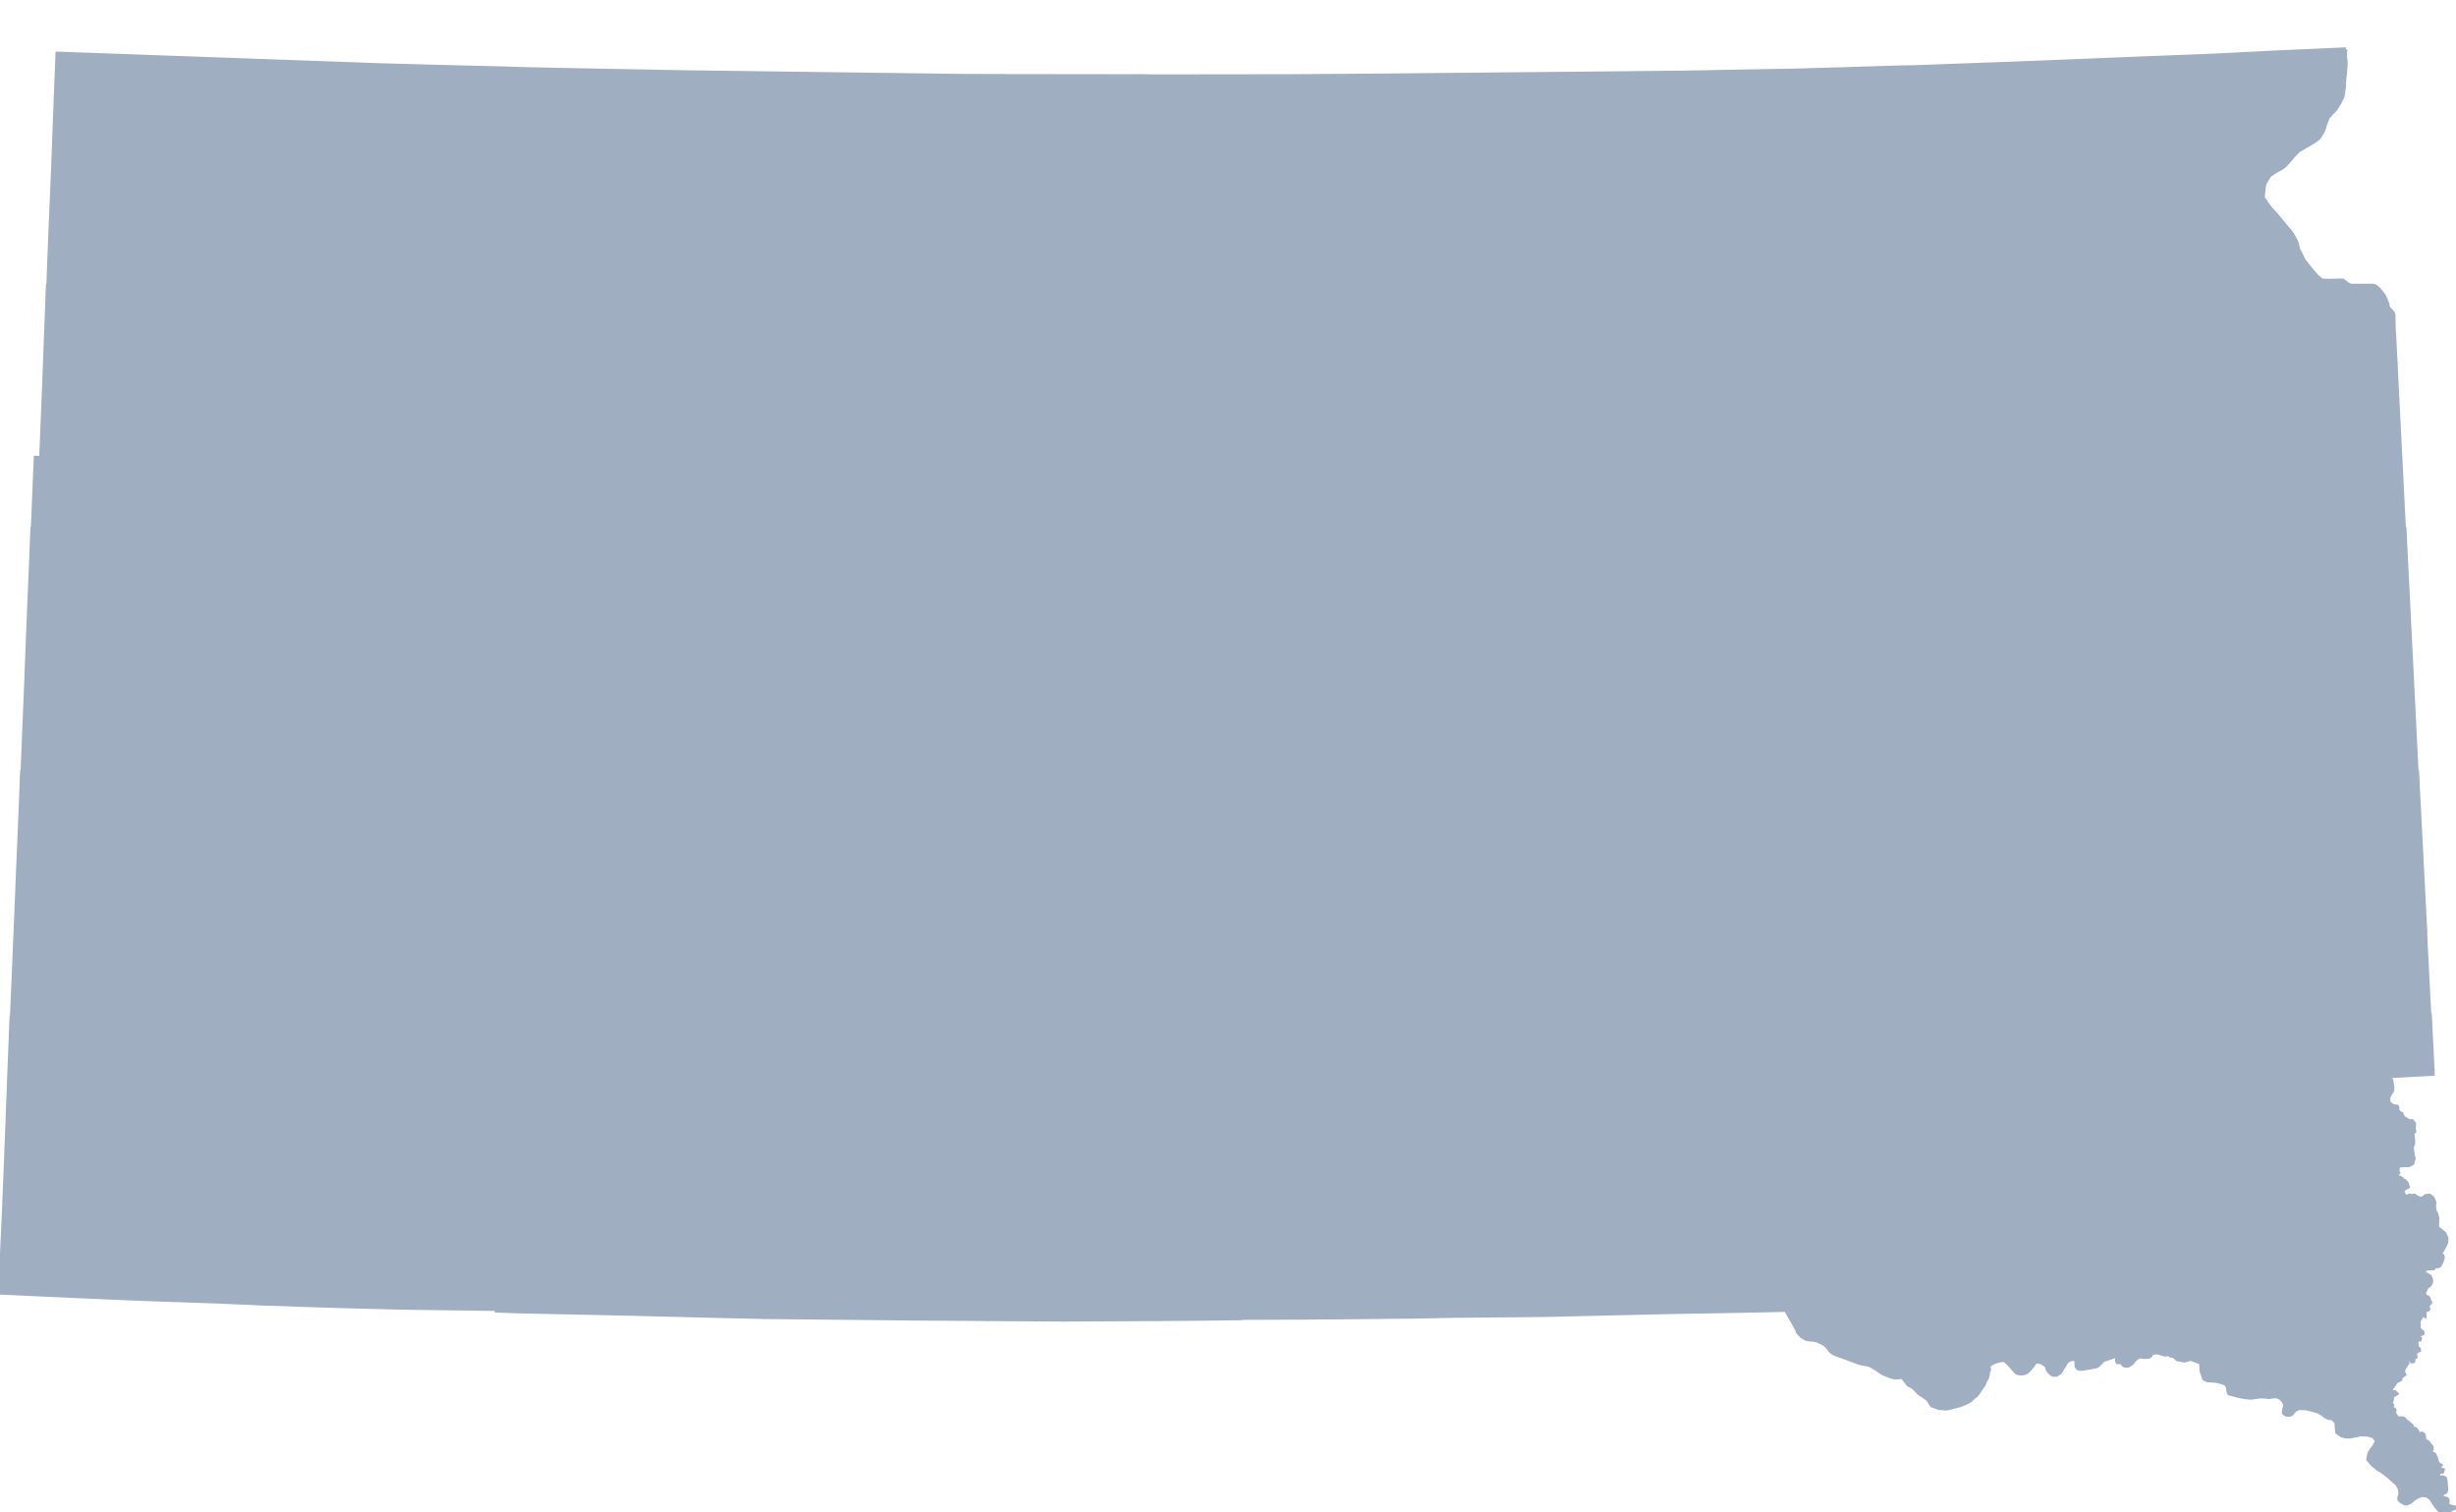
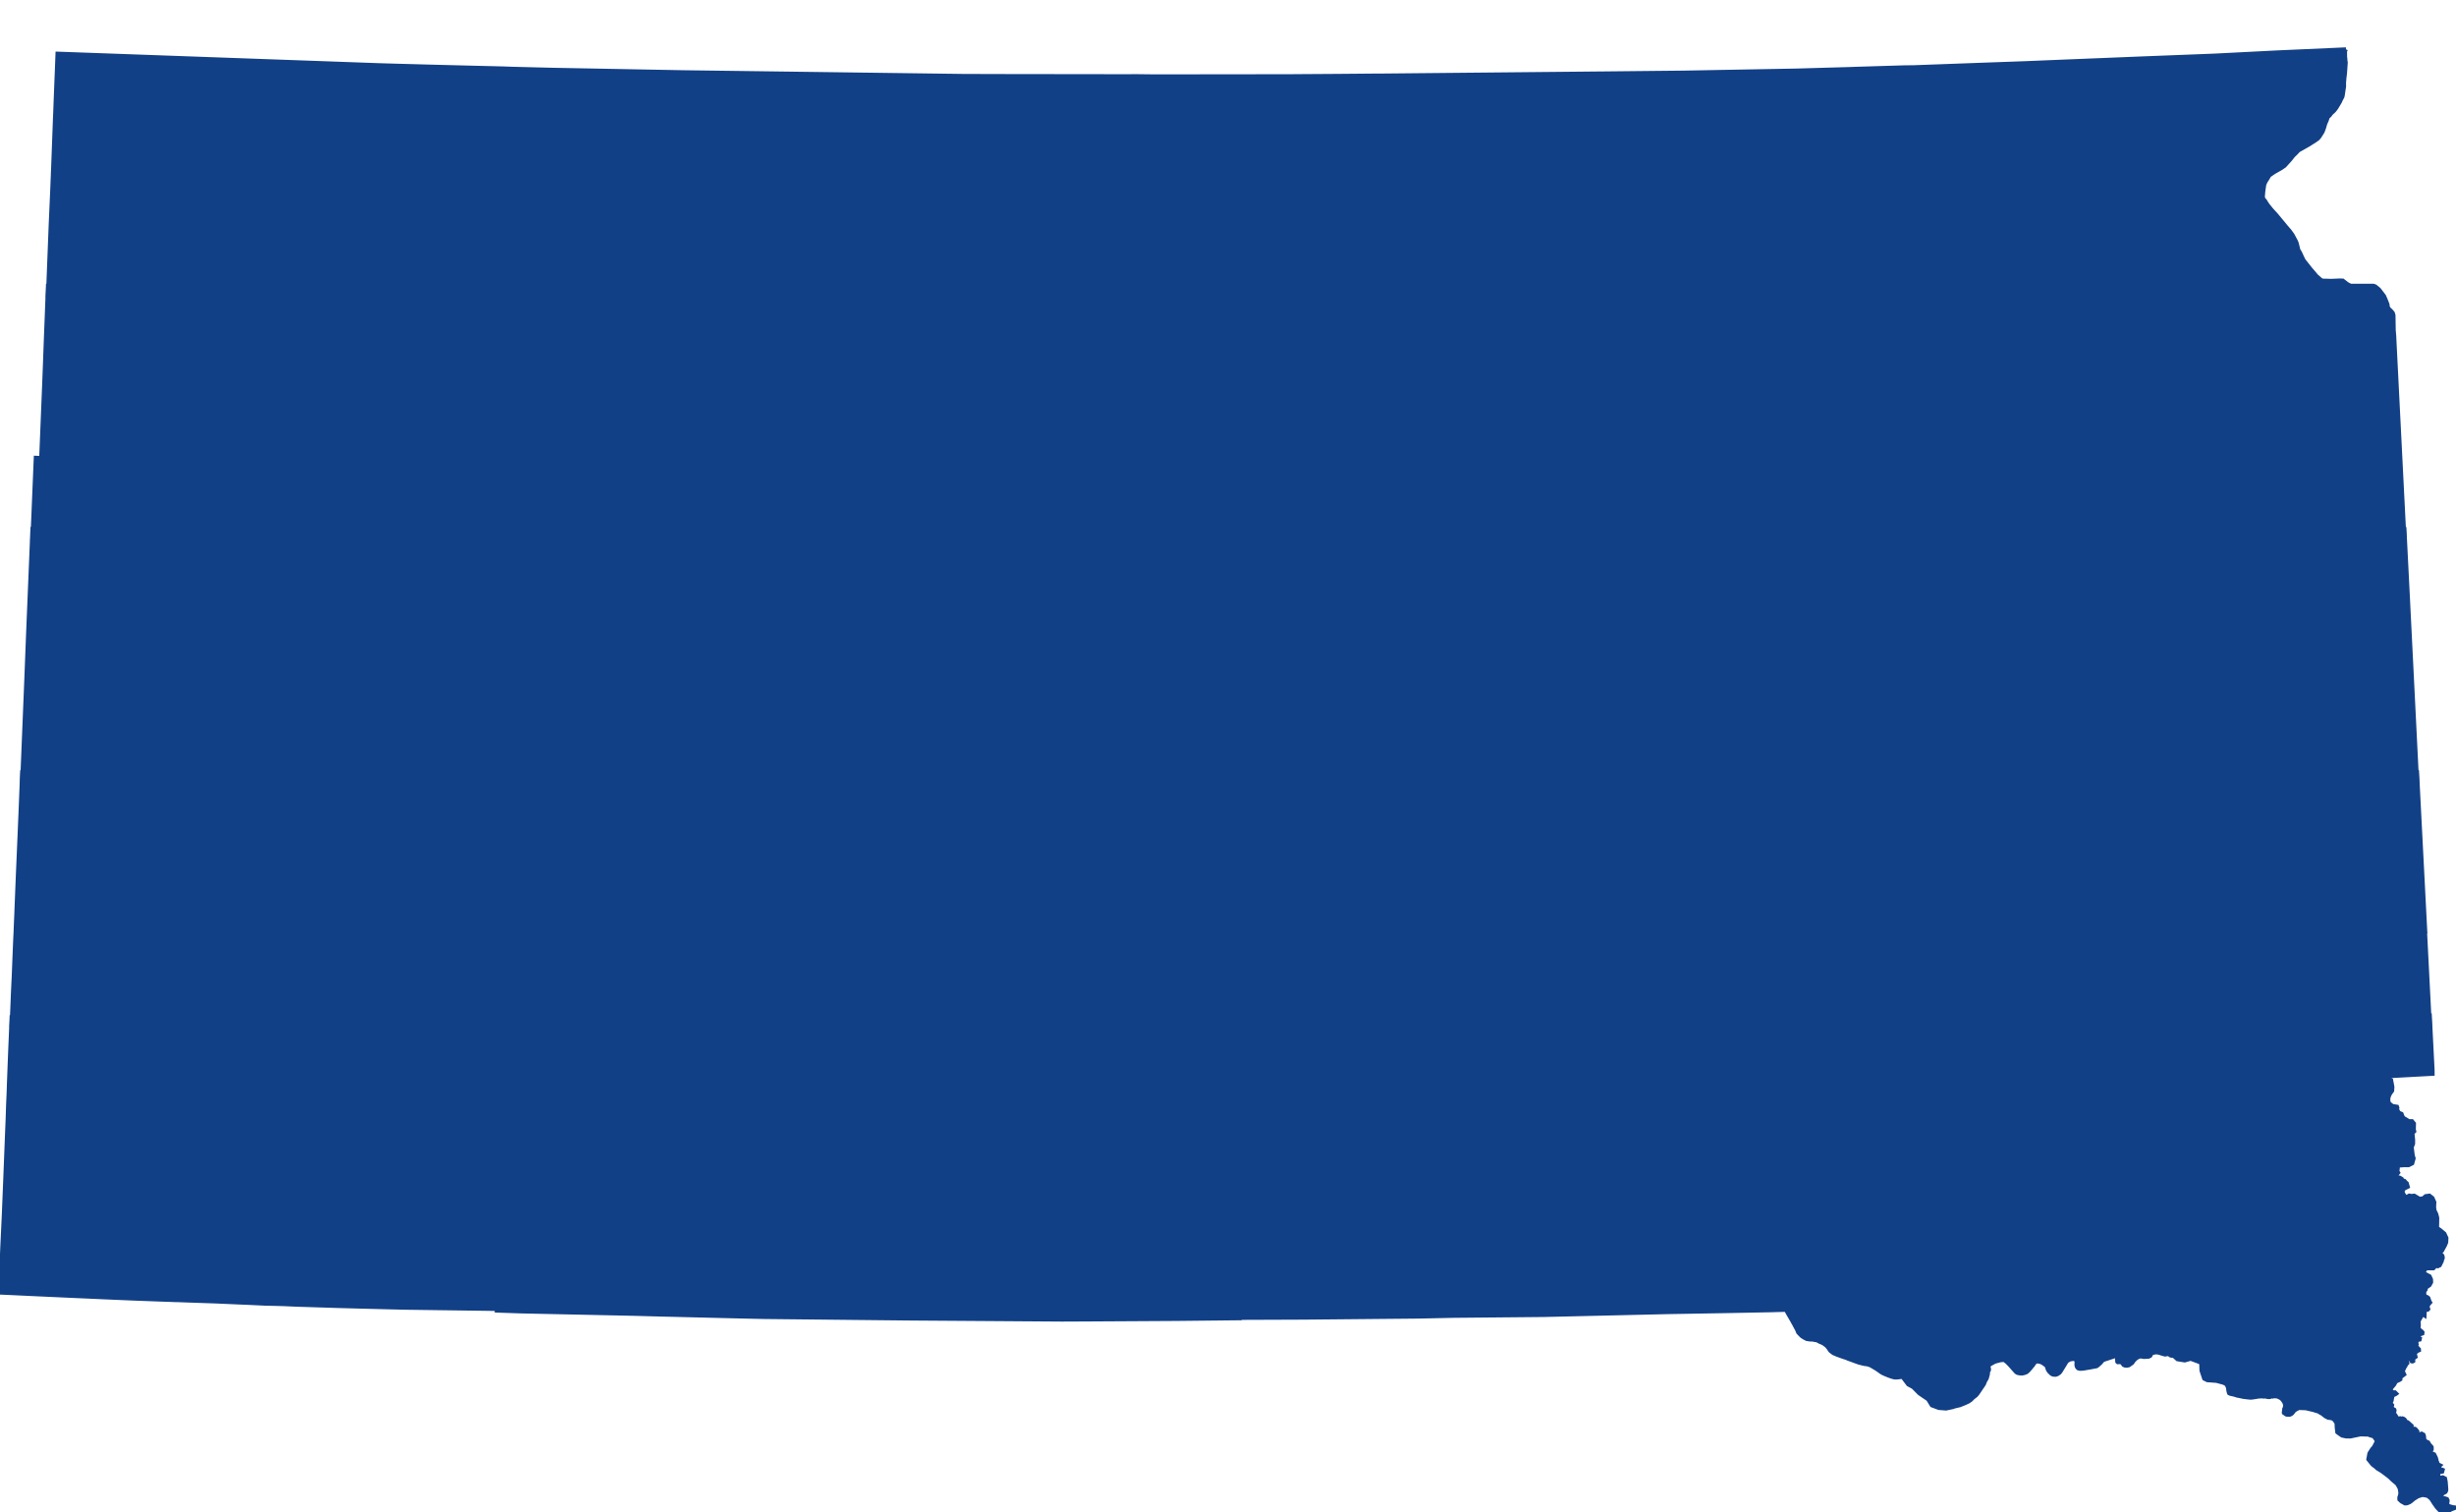
<svg xmlns="http://www.w3.org/2000/svg" width="6226.312" height="3831.719" viewBox="0 0 6226.312 3831.719" id="svg2" version="1.1">
  <defs id="defs18" />
-   <path style="fill:#9FAEC0" stroke="#9FAEC0" stroke-width="10" transform="translate(0, 125)" d="M 5947.187,0 5772,7.812 l -148.688,7.594 -14.906,0.688 -2.312,0.094 L 5428,23.094 l -97.906,4 -15.188,0.594 -81.719,3.313 -94.781,3.906 -116.219,4.188 -172.5,6.312 -18.781,0.094 -6.094,0.187 -119.719,3.625 -16.188,0.594 -125.812,3.594 -5.094,0.187 -289.188,5.313 -0.5,0 -213.125,2.187 -2.594,0 -555.094,5.313 -13.688,0 -80.219,0.687 -29.406,0.219 -93.281,0.594 -5.094,0.094 -350.125,0.406 -41.594,-0.5 -40.594,0.094 -308.594,-0.406 -29.906,-0.094 -63.906,-0.188 -709.906,-9.406 -0.5,0 -327.781,-6.188 -17.219,-0.406 -80.187,-2 -3.5,-0.094 -12.188,-0.406 -13.719,-0.5 -19.281,-0.5 L 1210.094,46.813 1095.5,43.907 999.594,41.313 958.5,40.094 145.687,10.907 l -1.594,41.594 -1.188,29.406 -1.719,43.781 -1.281,34.125 -0.719,16.281 -0.875,24 -3.719,100 -0.594,13.094 -0.188,6.813 -0.406,8.594 -0.594,15.812 -0.906,21.281 -2.5,56.406 -0.812,18.312 -7.156,183.781 5895.469,0 -4.812,-1.781 -4.094,-1.594 -5.5,-2.125 -5.594,-1.781 -5.719,-1.719 -8.094,-2.5 -3,-1.594 -6.406,-3.5 -5.875,-3.188 -6.406,-3.5 -6.312,-3.5 -4.094,-2.219 -5.313,-4.094 -6.5,-5 -2.5,0 -5.094,-0.188 -18.188,0.781 -3.094,0.219 -6.219,-0.219 -6.594,-0.187 -9.5,-0.188 -2.094,-0.812 -2,-1 -11.594,-10.094 -3.625,-4.406 -3,-3.688 -7.188,-8.125 -17.5,-22.187 -0.5,-0.594 -2.812,-5.406 -3.688,-7.906 -3.094,-6.781 -4.094,-6.5 -3.906,-16.125 -1.094,-3 -1,-2.594 -7.812,-14.688 -1.094,-2 -7.594,-10.5 -2,-2.219 -7.5,-8.687 -6,-7.406 -6.812,-8.094 -3.406,-4.188 -8.281,-9.906 -8.312,-9.094 -3.812,-4.219 -6,-7.5 -1.688,-1.906 -4.688,-6.687 -3.312,-5.594 -4.094,-4.594 -1.5,-4.5 -0.094,-3.125 0.5,-5 0.375,-5.687 2.5,-17.906 0.125,-0.688 2.875,-6.594 1.125,-2.125 4.375,-6.781 4.5,-7.719 3.125,-2.094 4.781,-3.281 2.312,-1.625 2.5,-1.594 7.688,-4.406 6.906,-3.875 1.594,-0.906 9.5,-6.406 8.812,-9.688 4.781,-5.312 0.625,-0.688 4.375,-5.5 3.312,-4.125 1,-1.187 3,-2.813 2.812,-2.687 4.688,-5 2.312,-2.406 4.188,-2.281 5.406,-3 7.688,-4.406 5.906,-3.312 5,-3 7.594,-4.906 2.906,-1.687 9.812,-6.813 4,-4.594 5.281,-8.188 2.406,-3.906 1.5,-3 1.187,-3.406 0.813,-1.906 1.812,-5.594 0.781,-3 1.219,-4.094 2.688,-6.313 1.312,-2.875 0.875,-2.812 1.5,-4.906 5.125,-4.594 2.094,-2.906 1.688,-2.281 5.219,-4.719 2,-1.906 2.688,-3.375 2.812,-3.812 0.375,-0.5 4.813,-7.906 3.094,-5.281 1.094,-1.812 2.125,-4.906 3,-5.688 0.5,-0.812 0.375,-0.906 0.719,-2.281 0.5,-2.5 0.906,-6.219 1.094,-7.375 1.281,-8.5 -0.094,-4.906 0,-4.906 0.719,-7.813 0.094,-2.281 1.594,-13 1.312,-18.906 0.5,-7.313 0.094,-0.781 -0.719,-4.812 -0.187,-2.281 -0.094,-2.219 -0.719,-5.594 0,-5.594 -0.094,-6.094 0.219,-3.125 1.875,-4.187 z" id="rect4" />
-   <path style="fill:#9FAEC0" stroke="#9FAEC0" stroke-width="10" transform="translate(0, 100)" d="m 121.437,624.187 -5.531,142 -2,55.125 -1.312,34.594 -0.281,6.406 -0.312,9.281 -0.594,14.219 -4.312,106.688 -2.781,68.406 -13.719,-0.594 -0.781,18.781 -7.719,186.625 6013.594,0 -0.781,-15.125 -9.719,-192.281 -14.781,-293.406 -0.594,-12.906 -1.219,-14.688 -0.094,-1.625 0,-0.187 -0.188,-12 -0.219,-15.406 -0.094,-4.094 -0.094,-4.906 -1.719,-5.781 -3.781,-4.406 -0.406,-0.5 -2.313,-2.312 -4.281,-3.906 -2.594,-6.5 0.188,-2.875 -0.813,-2.719 -2.5,-6.188 -0.687,-1.812 -1.406,-3.5 -1.781,-4 -1.906,-4.281 -3.812,-5 -2.906,-3.812 -6.094,-7.813 -2.781,-2.375 -3,-2.406 -3.406,-2.812 -5,-1.906 -5895.469,0 z" id="rect6" />
-   <path style="fill:#9FAEC0" stroke="#9FAEC0" stroke-width="10" transform="translate(0, 75)" d="M 82.094,1265.719 71,1534.5 l -1.406,36.094 -2.781,72.312 -10.75,264.312 6071.656,0 L 6109.5,1540.5 l -4.688,-93.813 0,-1.5 -0.125,-1.594 -9,-177.875 -6013.594,0 z" id="rect8" />
-   <path style="fill:#9FAEC0" stroke="#9FAEC0" stroke-width="10" transform="translate(0, 50)" d="m 56.062,1907.219 -2.469,60.688 -1.281,32.906 -0.406,8.594 0,2.781 -0.312,5.312 -1.188,28.406 L 50,2056 l -0.313,7.094 -3.781,88.594 -0.719,16.219 -0.187,5.281 -3,74.719 -0.594,15.781 -1.312,30.812 -0.594,16.188 -1.094,22 -0.094,2.312 -2.219,55.188 -1.5,38.125 -0.594,11 -1,21.375 -0.594,14 -0.5,13.219 -1.906,46.5 -0.531,14.312 6130.531,0 -12.094,-237.406 0.594,0 -0.094,-1.5 -19.812,-385 -0.875,-17.594 -6071.656,0 z" id="rect10" />
-   <path style="fill:#9FAEC0" stroke="#9FAEC0" stroke-width="10" transform="translate(0, 25)" d="M 29.469,2548.719 29,2561.906 l -3.406,80.406 -0.281,7.5 -2.719,70.781 -0.781,23.312 -0.219,6.094 -0.5,10.594 -0.688,15.719 -1.094,34.875 -1.5,36.406 -4,102.219 -3.812,94.5 -0.688,16.188 -3.625,76.812 -2.156,52.906 6165.5,0 5.875,-6.125 5.188,1 5,-2.406 5.219,-10.5 -0.625,-1.281 3,-6.094 0,-3.5 -1,-3.406 -2.187,-2.406 -3.188,-1.812 0.188,-3.5 0.5,-2 3.812,-2.375 3.781,-6.812 3.812,-7 3.188,-7.688 0.5,-11.125 -5.094,-11 -10.5,-8.781 -8.094,-5.312 0.5,-25.594 -2.312,-9.312 -4.594,-9.594 -1.094,-8 0.594,-13.094 -4.906,-10.688 -7.594,-6 -0.688,0.094 -9,1.188 -6.125,5.406 -9.281,1.406 -13.406,-8 -7,0.781 -5.594,-1 -5.594,3.125 -1.5,1.188 -3.125,-1.188 -2.094,-3 -2,-3.312 -1.781,-2.906 -0.812,-4.906 1.5,-3.5 0.5,-1.875 5.406,-2.906 5.781,-2.906 -2.594,-9.094 -2.281,-1.812 -1.906,-2.188 -1.094,-1.312 -0.406,-0.5 -5.812,-1.906 -1.281,-3.375 -5.312,-3.125 -6.813,-1.5 -2,-4.875 5.219,-6 -2,-3.5 1,-9.125 -3.719,-0.5 -3,-2 5.125,-4.094 8.594,0.906 9.406,-0.688 10.688,0.094 9.5,-4.719 3.5,-12.594 -2.188,-7.406 -2.625,-20.875 3.5,-9.125 0,-10.188 -1.687,-16.594 4.594,-4.406 -1.094,-4.812 0.406,-15.094 -5.094,-6.094 -7.125,0.188 -4.094,-2.094 -4.688,-3 -5.219,-2.906 -2.781,-3.875 -2.594,-6.812 -7.312,-3 -2.094,-4.5 -2.094,-4 1,-3.594 -1,-3 -11.719,-1.906 -5.688,-4.5 -4.094,-4 -0.625,-9.688 1.719,-7 3.094,-6.312 5.094,-7 0.594,-9.594 -3.187,-17.219 -7.094,-2.875 -2.719,-2.312 -0.187,-3 -0.594,-1.5 115.688,-6.312 -0.094,-10.594 -7,-137.875 -6130.531,0 z" id="rect12" />
-   <path style="fill:#9FAEC0" stroke="#9FAEC0" stroke-width="10" d="M 3.531,3190.219 0,3276.812 l 0.594,0 28.5,1.281 70.5,3.312 91.906,4.188 18.906,0.812 15.406,0.688 31.094,1.406 6.688,0.312 7.594,0.281 15.313,0.719 52.687,2.188 10,0.406 5.813,0.188 2.5,0.094 51.594,1.906 15.406,0.5 21.187,0.812 6.906,0.094 26.594,1 3,0.094 65.219,2.219 47.188,2.094 15.812,0.688 15.281,0.594 46.406,2.219 0.594,0 30.719,0.688 16.281,0.5 34.125,1.5 17.5,0.5 44.375,1.406 43.5,1.406 1.406,0 71.094,1.906 95.5,2.375 2,0 230,3.125 0,4.094 61.813,2.094 41.406,0.906 243.594,5.188 67,1.812 29,0.688 173.094,4.219 61.5,1.375 366.812,3.812 388.781,2.688 64.313,-0.281 226.906,-1.312 159.406,-1.688 0,-1 162,-0.594 282.781,-2.625 4.312,0 93.906,-2 228.375,-2.094 313.719,-7.281 145.281,-2.5 119.219,-2.312 12.281,-0.406 19.406,-0.5 3.594,-0.094 2,3.688 3.719,6.812 1,1.688 4.094,7 4.688,8 2.312,4.312 2.594,4.5 3.719,7 1.781,3.406 1.406,2.188 3.5,8.5 2.188,2.406 3.5,3.594 0.5,0.594 2.719,2.625 0.906,0.781 2.594,1.594 4,2.5 1,0.5 4.094,2.125 1,0.188 5.594,0.906 1.094,0.094 2.5,0.312 3.719,-0.125 5,0.906 4.094,0.719 4.188,0.781 3.5,2.094 3.125,1.625 3.688,1.5 2.906,1.188 5.094,3.188 3.688,2.812 3.125,3 3.188,4 0.312,0.5 4.188,6.188 7.688,6 9.812,4.219 8.094,2.906 8.312,3 11.781,3.5 0,0.781 24.812,9 1.594,0.594 13.594,3.406 2.312,0.312 5.594,0.781 1.812,0.312 2.688,1 4.219,1.5 2.188,1.188 7.406,4.406 6.781,4.094 1.812,1.312 9.188,6.5 2.406,1.406 3.406,1.688 5.312,2.312 0.781,0.281 5.812,2.406 6.594,2.406 4.688,1.406 0.906,0.188 3.594,0.906 0.625,0 4,0.094 2.094,-0.188 5,-0.5 2.594,-0.406 3,-0.594 2.188,0.188 -1.688,-2.906 16.594,21.906 12.594,6.812 15.625,15.781 22.188,15.125 9.406,15.281 18,6.719 18.188,1.375 17.5,-3.688 1.812,-1 15.594,-3.688 11.812,-4.719 9.781,-4.5 6.219,-4.188 5.188,-5.312 8,-6.281 4.094,-4.906 16.094,-23.812 2.812,-7.094 4.312,-7.406 2.875,-10.688 0.5,-6.812 2.219,-3.5 0,-3.906 -1.094,-3.094 0.375,-4.406 3.625,-3.094 11.688,-6.5 14.094,-3.781 7.812,-0.719 2.188,0.219 6.594,5 6.812,6.781 16.5,18.594 3.406,2.125 4.906,1.188 6.594,0.5 5.906,-1.188 5.781,-2.219 4.812,-4.188 4.594,-5.312 7.094,-8.594 5.406,-7.812 3.594,-1.094 4.812,0 6.406,1.594 4.281,2.125 7.5,5.375 3,3.125 1,4 1.719,4.875 3.281,4.625 5.594,5.375 3.5,1.812 3.219,0.5 4.281,0 3.719,-1.188 5.188,-3.312 3.219,-3.688 5.5,-9 2.188,-3.5 7.5,-12.406 3.594,-2.906 5,-2.688 7.906,-1.312 5.406,0.594 1.688,1.094 1,2.906 0.719,4.094 -0.406,5.812 0.688,4.094 1.812,3.312 2.094,1.906 3.188,1 4.219,0.188 5.688,-0.5 16.812,-2.812 16.688,-3.188 2.906,-2 6.688,-5.906 5.312,-6.188 2.594,-1.906 23,-7.594 5.5,-1.594 2.719,-0.312 1.875,0.5 1.406,2.688 0,6.5 0.406,4.312 1.312,1.312 6,-0.312 2.875,0.5 2.719,2.5 3.094,4.188 3.188,1.5 5.219,0.5 5,-1.094 8.688,-6.094 3.219,-4.906 5.5,-5.781 5.375,-3.5 4.719,-2 5.094,0.094 5.406,1.094 11.406,-0.594 0.375,-0.094 4.406,-2 2.094,-3.5 0.906,-2.812 1.5,-0.906 10,-1.906 7.406,0.906 8.906,2.906 6.688,1.812 8.406,-1.219 1.094,0.406 4.719,3.312 3.5,0.688 3.594,-0.094 0.5,0.188 9.781,8.719 18.312,3 15.188,-4.219 24.625,9.219 2,3.375 0.594,17 6.906,20.625 8,4.094 23.281,1.688 11.094,3 0.5,0.094 6,1.719 0.719,0.281 4.188,1.906 0.719,0.594 2.688,2.219 1.5,3.406 1.406,2.375 1.281,9.406 0.906,3.5 0.719,2.5 2.5,1.5 3.281,0.812 3.094,0.688 4.406,1 4.219,1.312 4.594,1.406 2.5,0.281 2.688,0.594 6.594,1.406 1.906,0.5 10.719,1.312 7.875,0.781 1.812,-0.094 3.312,-0.281 5.094,-0.812 4.688,-0.688 5,-0.906 8.219,-0.5 3.375,0.281 1.219,0.219 4.594,-0.219 5.094,1 2.594,0.5 4.125,-0.094 2.5,-1 1.594,-0.594 3,0.5 3.906,-1.094 3.281,0.406 4.094,0.375 1.812,0.312 7.688,3.906 3.5,3.188 0.719,0.719 2.906,4.375 2.188,3.312 0.812,3.312 0.875,2.188 -0.375,3.406 -0.312,2.094 -1.188,3.688 -0.5,0.625 -0.719,5.781 -0.406,3.5 0.125,1 5,3.594 1.875,1 7.719,0.312 4,-1.594 2.781,-2.312 5,-6.406 1.719,-1.188 2.5,-1.906 3.188,-1.5 4.094,-2.094 0.625,-0.094 3,0.094 11.688,0.406 2.188,0 3,0.688 7.625,1.812 5.188,1.188 2.094,0.406 3.406,1 6.312,2 5.594,1.688 4.594,3.219 2.812,1.188 9.594,7.406 6.688,3.5 1,0.188 4.594,0.625 4.125,0.688 4.094,2 3.594,4.188 3.594,5.312 0.094,1 0.406,4.812 0,0.781 0.219,4.5 0.188,2.219 0.094,1.281 0.719,5.219 0.5,3.875 3.375,2.5 0.719,0.625 4,2.688 4,2.812 5.094,1 4.906,1.094 1.688,0 4.594,0.094 4.406,0.094 0.719,-0.094 14.781,-3.094 2.219,-0.406 1.375,-0.312 5,-1.094 1.406,-0.188 3.312,-0.094 3.094,0 1.812,0.188 1.188,0 3.094,0.094 3.594,0 3.125,0.094 3,0.812 3.594,1.5 3.594,0.906 4.812,1.594 1,0.906 1.094,1.781 6.094,9 -0.5,0.812 -5.906,11.5 -1.594,2.906 -1.906,2.188 -2.594,3 -0.5,0.812 -2.406,3.688 -2.594,4 -1.5,2.719 -0.188,1.281 -1.719,9.594 -0.688,3.719 3.5,4.281 6.406,8 1,1.125 8.688,6.594 3,3 1.187,0.688 6.719,4.094 4.406,2.812 2.281,1.688 4.406,3.219 2.812,2.188 4.094,3.094 6,4.719 4.094,4.094 3,2.812 1.187,1 1.813,1.594 3.094,2.594 3.406,2.812 1.906,1.594 1.906,3.406 0.5,0.688 1.781,3.188 1.906,3.312 0.312,1 0.875,4.094 0.625,4.312 0.375,2.594 -0.094,2.094 -0.781,4.406 -1,3.312 -0.625,1.781 -0.187,1.219 0.094,1.375 0.094,3.125 2,1.875 3.125,2.906 0.781,0.5 4.719,2.594 3.781,2.125 3.219,-0.219 1.688,-0.188 2.406,-0.906 4,-1.688 2.906,-1.906 1.688,-1.219 5.687,-4.875 0.5,-0.406 4.5,-2.812 4.625,-2.906 1,-0.688 2.5,-0.812 3.094,-1 2.406,-0.781 3.188,-0.812 1,-0.188 7.687,1 2,0.594 4.219,1.188 3.5,3 4.094,3.5 4.5,6.719 1.094,1.906 2,3.094 3.812,5.281 3.094,4.5 1.906,2.219 2.188,2.281 3.812,4 3.094,1.5 2.344,1.031 11.125,0 0.625,-0.219 4.719,-1.688 2.875,-1.219 0.719,-0.406 3.906,-2.188 5.875,-2.188 5.625,-2.219 -7.5,-0.906 -8.125,-2.188 -3.594,-1.5 -2.094,-1.812 -1,-5.781 1,-2.5 0.094,-3.812 -1.688,-3.188 -6.094,-2 -4.125,0 -2.594,-1.5 -1.094,-8.594 10.312,-5.625 1.781,-3.688 0.094,-4.594 -1.375,-17.594 -1.719,-8.5 -5.906,-3 -7.5,1.688 -3.594,-5.094 -0.094,-5 1,-3.5 2.406,-2.219 3.094,0.812 3.5,-0.812 0.812,-3.094 0.375,-1.406 -2.5,-1 -3.187,-0.188 -2.313,-2.906 -1.375,-4.906 2.688,-2.594 -5.688,-2.781 -2.125,-6.406 -1.187,-2.406 -0.188,-2.5 -1.406,-5 -4.312,-8.812 -3.281,-1.688 -3,0.688 -1.5,0.812 -0.406,0.906 -3.312,3.281 -1.5,0.625 -3.406,-1.219 -2.094,-2.5 0,-3 0.719,-1.5 1.375,-1.594 1.406,-0.5 1.094,-0.188 4.625,-2.812 3,-3.594 0,-5.594 -1,-1.812 -1.719,-1.812 -2,-1.875 -2.594,-4 -1.688,-2.812 -1.312,-0.188 -3,-1.906 -2.688,-1.812 -2.812,-3.406 -0.813,-9 -1.281,-3.5 -4.812,-2.594 -4.5,1.906 -3.281,1.812 -2.5,0 -0.406,-9.406 -4.812,-5.719 -2.094,-1 -6.094,0.5 -2,0.125 -0.594,-3.625 1,-2 0.094,-2.375 -9.906,-8.812 -2.594,0.188 -5.594,-7.594 -2.812,-1.906 -2.688,-0.781 -2.719,1.281 -3,-1.5 -2.594,1 -2.5,1.625 -2.094,-3.125 -4.594,-7 -2,0.719 -2.219,-1.812 -0.5,-3.906 2,-4.594 0.5,-2.5 -0.5,-2 -5.094,-3 -1.594,-4.5 1.094,-4.094 -3.406,-4.188 -0.281,-2.812 2.5,-4.594 0.188,-2 1.812,-9.594 3.781,-3 3.312,-1.125 2.594,-1.875 -3.313,-3.312 -1.094,0.094 -4.281,-0.5 -4.719,-3.5 -0.5,-3.5 0.5,-2.406 2.594,-3.188 5.5,-6.594 4.125,-7.594 9.188,-4.125 2.406,-1.688 0.094,-4.906 9.687,-7.5 -3.687,-7.688 1.5,-4 2.812,-6.094 2.781,-4.125 0.719,-2.781 3.781,-3.906 -1.094,-7.5 1.312,-3.094 -0.625,-0.5 0.813,-2.594 3.187,0.781 3.5,0.812 3.813,7.688 2.094,0.312 2,-1.094 -0.188,-7.906 1.5,-1.094 0.5,-0.5 1.5,0.594 2.5,-1.719 -1.594,-7 0.094,-4 4.094,-2.094 2,-2 4.094,-1.594 -0.094,-2.5 -4.594,-5 -2.094,-3 0,-2 1,-2.594 -1,-3 0.594,-4 3.406,-4.594 4.375,-0.5 0.719,-3.125 -3.719,-2.281 -0.781,-3.5 3.188,-3.812 7.5,-2.594 0.406,-3 -2.094,-2.5 -1.906,-0.812 -1.688,-1.875 -3.625,0.188 -1,-2 1,-11.094 -0.094,-1.5 -0.5,-9.094 5.219,-9 4.375,-8.5 5.5,3.594 0.219,-3.5 -0.094,-6 1.781,-4.312 5.812,-0.781 1.688,-1.906 -1.781,-5.219 1.375,-5.375 5.219,-6 -1.5,-2.312 -3,-9 -3.219,-2.5 -3.281,-1 -3.906,-4.188 -0.094,-8.406 3.594,-5.594 -0.594,-3.625 10.5,-7.375 4,-7.406 -0.312,-7 -3.688,-8.094 -13.812,-7.406 -0.281,-4.906 4.094,-6.406 -1.812,-2.906 -3.094,0.219 -3.094,-0.219 -2.594,-0.781 1.781,-3.719 0.812,-2.594 6.906,-3.594 7.375,-3.188 5.5,-1.406 7.844,-8.188 -6165.5,0 z" id="rect14" />
+   <path style="fill:#124086" stroke="#124086" stroke-width="10" transform="translate(0, 125)" d="M 5947.187,0 5772,7.812 l -148.688,7.594 -14.906,0.688 -2.312,0.094 L 5428,23.094 l -97.906,4 -15.188,0.594 -81.719,3.313 -94.781,3.906 -116.219,4.188 -172.5,6.312 -18.781,0.094 -6.094,0.187 -119.719,3.625 -16.188,0.594 -125.812,3.594 -5.094,0.187 -289.188,5.313 -0.5,0 -213.125,2.187 -2.594,0 -555.094,5.313 -13.688,0 -80.219,0.687 -29.406,0.219 -93.281,0.594 -5.094,0.094 -350.125,0.406 -41.594,-0.5 -40.594,0.094 -308.594,-0.406 -29.906,-0.094 -63.906,-0.188 -709.906,-9.406 -0.5,0 -327.781,-6.188 -17.219,-0.406 -80.187,-2 -3.5,-0.094 -12.188,-0.406 -13.719,-0.5 -19.281,-0.5 L 1210.094,46.813 1095.5,43.907 999.594,41.313 958.5,40.094 145.687,10.907 l -1.594,41.594 -1.188,29.406 -1.719,43.781 -1.281,34.125 -0.719,16.281 -0.875,24 -3.719,100 -0.594,13.094 -0.188,6.813 -0.406,8.594 -0.594,15.812 -0.906,21.281 -2.5,56.406 -0.812,18.312 -7.156,183.781 5895.469,0 -4.812,-1.781 -4.094,-1.594 -5.5,-2.125 -5.594,-1.781 -5.719,-1.719 -8.094,-2.5 -3,-1.594 -6.406,-3.5 -5.875,-3.188 -6.406,-3.5 -6.312,-3.5 -4.094,-2.219 -5.313,-4.094 -6.5,-5 -2.5,0 -5.094,-0.188 -18.188,0.781 -3.094,0.219 -6.219,-0.219 -6.594,-0.187 -9.5,-0.188 -2.094,-0.812 -2,-1 -11.594,-10.094 -3.625,-4.406 -3,-3.688 -7.188,-8.125 -17.5,-22.187 -0.5,-0.594 -2.812,-5.406 -3.688,-7.906 -3.094,-6.781 -4.094,-6.5 -3.906,-16.125 -1.094,-3 -1,-2.594 -7.812,-14.688 -1.094,-2 -7.594,-10.5 -2,-2.219 -7.5,-8.687 -6,-7.406 -6.812,-8.094 -3.406,-4.188 -8.281,-9.906 -8.312,-9.094 -3.812,-4.219 -6,-7.5 -1.688,-1.906 -4.688,-6.687 -3.312,-5.594 -4.094,-4.594 -1.5,-4.5 -0.094,-3.125 0.5,-5 0.375,-5.687 2.5,-17.906 0.125,-0.688 2.875,-6.594 1.125,-2.125 4.375,-6.781 4.5,-7.719 3.125,-2.094 4.781,-3.281 2.312,-1.625 2.5,-1.594 7.688,-4.406 6.906,-3.875 1.594,-0.906 9.5,-6.406 8.812,-9.688 4.781,-5.312 0.625,-0.688 4.375,-5.5 3.312,-4.125 1,-1.187 3,-2.813 2.812,-2.687 4.688,-5 2.312,-2.406 4.188,-2.281 5.406,-3 7.688,-4.406 5.906,-3.312 5,-3 7.594,-4.906 2.906,-1.687 9.812,-6.813 4,-4.594 5.281,-8.188 2.406,-3.906 1.5,-3 1.187,-3.406 0.813,-1.906 1.812,-5.594 0.781,-3 1.219,-4.094 2.688,-6.313 1.312,-2.875 0.875,-2.812 1.5,-4.906 5.125,-4.594 2.094,-2.906 1.688,-2.281 5.219,-4.719 2,-1.906 2.688,-3.375 2.812,-3.812 0.375,-0.5 4.813,-7.906 3.094,-5.281 1.094,-1.812 2.125,-4.906 3,-5.688 0.5,-0.812 0.375,-0.906 0.719,-2.281 0.5,-2.5 0.906,-6.219 1.094,-7.375 1.281,-8.5 -0.094,-4.906 0,-4.906 0.719,-7.813 0.094,-2.281 1.594,-13 1.312,-18.906 0.5,-7.313 0.094,-0.781 -0.719,-4.812 -0.187,-2.281 -0.094,-2.219 -0.719,-5.594 0,-5.594 -0.094,-6.094 0.219,-3.125 1.875,-4.187 z" id="rect4" />
+   <path style="fill:#124086" stroke="#124086" stroke-width="10" transform="translate(0, 100)" d="m 121.437,624.187 -5.531,142 -2,55.125 -1.312,34.594 -0.281,6.406 -0.312,9.281 -0.594,14.219 -4.312,106.688 -2.781,68.406 -13.719,-0.594 -0.781,18.781 -7.719,186.625 6013.594,0 -0.781,-15.125 -9.719,-192.281 -14.781,-293.406 -0.594,-12.906 -1.219,-14.688 -0.094,-1.625 0,-0.187 -0.188,-12 -0.219,-15.406 -0.094,-4.094 -0.094,-4.906 -1.719,-5.781 -3.781,-4.406 -0.406,-0.5 -2.313,-2.312 -4.281,-3.906 -2.594,-6.5 0.188,-2.875 -0.813,-2.719 -2.5,-6.188 -0.687,-1.812 -1.406,-3.5 -1.781,-4 -1.906,-4.281 -3.812,-5 -2.906,-3.812 -6.094,-7.813 -2.781,-2.375 -3,-2.406 -3.406,-2.812 -5,-1.906 -5895.469,0 z" id="rect6" />
+   <path style="fill:#124086" stroke="#124086" stroke-width="10" transform="translate(0, 75)" d="M 82.094,1265.719 71,1534.5 l -1.406,36.094 -2.781,72.312 -10.75,264.312 6071.656,0 L 6109.5,1540.5 l -4.688,-93.813 0,-1.5 -0.125,-1.594 -9,-177.875 -6013.594,0 z" id="rect8" />
+   <path style="fill:#124086" stroke="#124086" stroke-width="10" transform="translate(0, 50)" d="m 56.062,1907.219 -2.469,60.688 -1.281,32.906 -0.406,8.594 0,2.781 -0.312,5.312 -1.188,28.406 L 50,2056 l -0.313,7.094 -3.781,88.594 -0.719,16.219 -0.187,5.281 -3,74.719 -0.594,15.781 -1.312,30.812 -0.594,16.188 -1.094,22 -0.094,2.312 -2.219,55.188 -1.5,38.125 -0.594,11 -1,21.375 -0.594,14 -0.5,13.219 -1.906,46.5 -0.531,14.312 6130.531,0 -12.094,-237.406 0.594,0 -0.094,-1.5 -19.812,-385 -0.875,-17.594 -6071.656,0 z" id="rect10" />
+   <path style="fill:#124086" stroke="#124086" stroke-width="10" transform="translate(0, 25)" d="M 29.469,2548.719 29,2561.906 l -3.406,80.406 -0.281,7.5 -2.719,70.781 -0.781,23.312 -0.219,6.094 -0.5,10.594 -0.688,15.719 -1.094,34.875 -1.5,36.406 -4,102.219 -3.812,94.5 -0.688,16.188 -3.625,76.812 -2.156,52.906 6165.5,0 5.875,-6.125 5.188,1 5,-2.406 5.219,-10.5 -0.625,-1.281 3,-6.094 0,-3.5 -1,-3.406 -2.187,-2.406 -3.188,-1.812 0.188,-3.5 0.5,-2 3.812,-2.375 3.781,-6.812 3.812,-7 3.188,-7.688 0.5,-11.125 -5.094,-11 -10.5,-8.781 -8.094,-5.312 0.5,-25.594 -2.312,-9.312 -4.594,-9.594 -1.094,-8 0.594,-13.094 -4.906,-10.688 -7.594,-6 -0.688,0.094 -9,1.188 -6.125,5.406 -9.281,1.406 -13.406,-8 -7,0.781 -5.594,-1 -5.594,3.125 -1.5,1.188 -3.125,-1.188 -2.094,-3 -2,-3.312 -1.781,-2.906 -0.812,-4.906 1.5,-3.5 0.5,-1.875 5.406,-2.906 5.781,-2.906 -2.594,-9.094 -2.281,-1.812 -1.906,-2.188 -1.094,-1.312 -0.406,-0.5 -5.812,-1.906 -1.281,-3.375 -5.312,-3.125 -6.813,-1.5 -2,-4.875 5.219,-6 -2,-3.5 1,-9.125 -3.719,-0.5 -3,-2 5.125,-4.094 8.594,0.906 9.406,-0.688 10.688,0.094 9.5,-4.719 3.5,-12.594 -2.188,-7.406 -2.625,-20.875 3.5,-9.125 0,-10.188 -1.687,-16.594 4.594,-4.406 -1.094,-4.812 0.406,-15.094 -5.094,-6.094 -7.125,0.188 -4.094,-2.094 -4.688,-3 -5.219,-2.906 -2.781,-3.875 -2.594,-6.812 -7.312,-3 -2.094,-4.5 -2.094,-4 1,-3.594 -1,-3 -11.719,-1.906 -5.688,-4.5 -4.094,-4 -0.625,-9.688 1.719,-7 3.094,-6.312 5.094,-7 0.594,-9.594 -3.187,-17.219 -7.094,-2.875 -2.719,-2.312 -0.187,-3 -0.594,-1.5 115.688,-6.312 -0.094,-10.594 -7,-137.875 -6130.531,0 z" id="rect12" />
+   <path style="fill:#124086" stroke="#124086" stroke-width="10" d="M 3.531,3190.219 0,3276.812 l 0.594,0 28.5,1.281 70.5,3.312 91.906,4.188 18.906,0.812 15.406,0.688 31.094,1.406 6.688,0.312 7.594,0.281 15.313,0.719 52.687,2.188 10,0.406 5.813,0.188 2.5,0.094 51.594,1.906 15.406,0.5 21.187,0.812 6.906,0.094 26.594,1 3,0.094 65.219,2.219 47.188,2.094 15.812,0.688 15.281,0.594 46.406,2.219 0.594,0 30.719,0.688 16.281,0.5 34.125,1.5 17.5,0.5 44.375,1.406 43.5,1.406 1.406,0 71.094,1.906 95.5,2.375 2,0 230,3.125 0,4.094 61.813,2.094 41.406,0.906 243.594,5.188 67,1.812 29,0.688 173.094,4.219 61.5,1.375 366.812,3.812 388.781,2.688 64.313,-0.281 226.906,-1.312 159.406,-1.688 0,-1 162,-0.594 282.781,-2.625 4.312,0 93.906,-2 228.375,-2.094 313.719,-7.281 145.281,-2.5 119.219,-2.312 12.281,-0.406 19.406,-0.5 3.594,-0.094 2,3.688 3.719,6.812 1,1.688 4.094,7 4.688,8 2.312,4.312 2.594,4.5 3.719,7 1.781,3.406 1.406,2.188 3.5,8.5 2.188,2.406 3.5,3.594 0.5,0.594 2.719,2.625 0.906,0.781 2.594,1.594 4,2.5 1,0.5 4.094,2.125 1,0.188 5.594,0.906 1.094,0.094 2.5,0.312 3.719,-0.125 5,0.906 4.094,0.719 4.188,0.781 3.5,2.094 3.125,1.625 3.688,1.5 2.906,1.188 5.094,3.188 3.688,2.812 3.125,3 3.188,4 0.312,0.5 4.188,6.188 7.688,6 9.812,4.219 8.094,2.906 8.312,3 11.781,3.5 0,0.781 24.812,9 1.594,0.594 13.594,3.406 2.312,0.312 5.594,0.781 1.812,0.312 2.688,1 4.219,1.5 2.188,1.188 7.406,4.406 6.781,4.094 1.812,1.312 9.188,6.5 2.406,1.406 3.406,1.688 5.312,2.312 0.781,0.281 5.812,2.406 6.594,2.406 4.688,1.406 0.906,0.188 3.594,0.906 0.625,0 4,0.094 2.094,-0.188 5,-0.5 2.594,-0.406 3,-0.594 2.188,0.188 -1.688,-2.906 16.594,21.906 12.594,6.812 15.625,15.781 22.188,15.125 9.406,15.281 18,6.719 18.188,1.375 17.5,-3.688 1.812,-1 15.594,-3.688 11.812,-4.719 9.781,-4.5 6.219,-4.188 5.188,-5.312 8,-6.281 4.094,-4.906 16.094,-23.812 2.812,-7.094 4.312,-7.406 2.875,-10.688 0.5,-6.812 2.219,-3.5 0,-3.906 -1.094,-3.094 0.375,-4.406 3.625,-3.094 11.688,-6.5 14.094,-3.781 7.812,-0.719 2.188,0.219 6.594,5 6.812,6.781 16.5,18.594 3.406,2.125 4.906,1.188 6.594,0.5 5.906,-1.188 5.781,-2.219 4.812,-4.188 4.594,-5.312 7.094,-8.594 5.406,-7.812 3.594,-1.094 4.812,0 6.406,1.594 4.281,2.125 7.5,5.375 3,3.125 1,4 1.719,4.875 3.281,4.625 5.594,5.375 3.5,1.812 3.219,0.5 4.281,0 3.719,-1.188 5.188,-3.312 3.219,-3.688 5.5,-9 2.188,-3.5 7.5,-12.406 3.594,-2.906 5,-2.688 7.906,-1.312 5.406,0.594 1.688,1.094 1,2.906 0.719,4.094 -0.406,5.812 0.688,4.094 1.812,3.312 2.094,1.906 3.188,1 4.219,0.188 5.688,-0.5 16.812,-2.812 16.688,-3.188 2.906,-2 6.688,-5.906 5.312,-6.188 2.594,-1.906 23,-7.594 5.5,-1.594 2.719,-0.312 1.875,0.5 1.406,2.688 0,6.5 0.406,4.312 1.312,1.312 6,-0.312 2.875,0.5 2.719,2.5 3.094,4.188 3.188,1.5 5.219,0.5 5,-1.094 8.688,-6.094 3.219,-4.906 5.5,-5.781 5.375,-3.5 4.719,-2 5.094,0.094 5.406,1.094 11.406,-0.594 0.375,-0.094 4.406,-2 2.094,-3.5 0.906,-2.812 1.5,-0.906 10,-1.906 7.406,0.906 8.906,2.906 6.688,1.812 8.406,-1.219 1.094,0.406 4.719,3.312 3.5,0.688 3.594,-0.094 0.5,0.188 9.781,8.719 18.312,3 15.188,-4.219 24.625,9.219 2,3.375 0.594,17 6.906,20.625 8,4.094 23.281,1.688 11.094,3 0.5,0.094 6,1.719 0.719,0.281 4.188,1.906 0.719,0.594 2.688,2.219 1.5,3.406 1.406,2.375 1.281,9.406 0.906,3.5 0.719,2.5 2.5,1.5 3.281,0.812 3.094,0.688 4.406,1 4.219,1.312 4.594,1.406 2.5,0.281 2.688,0.594 6.594,1.406 1.906,0.5 10.719,1.312 7.875,0.781 1.812,-0.094 3.312,-0.281 5.094,-0.812 4.688,-0.688 5,-0.906 8.219,-0.5 3.375,0.281 1.219,0.219 4.594,-0.219 5.094,1 2.594,0.5 4.125,-0.094 2.5,-1 1.594,-0.594 3,0.5 3.906,-1.094 3.281,0.406 4.094,0.375 1.812,0.312 7.688,3.906 3.5,3.188 0.719,0.719 2.906,4.375 2.188,3.312 0.812,3.312 0.875,2.188 -0.375,3.406 -0.312,2.094 -1.188,3.688 -0.5,0.625 -0.719,5.781 -0.406,3.5 0.125,1 5,3.594 1.875,1 7.719,0.312 4,-1.594 2.781,-2.312 5,-6.406 1.719,-1.188 2.5,-1.906 3.188,-1.5 4.094,-2.094 0.625,-0.094 3,0.094 11.688,0.406 2.188,0 3,0.688 7.625,1.812 5.188,1.188 2.094,0.406 3.406,1 6.312,2 5.594,1.688 4.594,3.219 2.812,1.188 9.594,7.406 6.688,3.5 1,0.188 4.594,0.625 4.125,0.688 4.094,2 3.594,4.188 3.594,5.312 0.094,1 0.406,4.812 0,0.781 0.219,4.5 0.188,2.219 0.094,1.281 0.719,5.219 0.5,3.875 3.375,2.5 0.719,0.625 4,2.688 4,2.812 5.094,1 4.906,1.094 1.688,0 4.594,0.094 4.406,0.094 0.719,-0.094 14.781,-3.094 2.219,-0.406 1.375,-0.312 5,-1.094 1.406,-0.188 3.312,-0.094 3.094,0 1.812,0.188 1.188,0 3.094,0.094 3.594,0 3.125,0.094 3,0.812 3.594,1.5 3.594,0.906 4.812,1.594 1,0.906 1.094,1.781 6.094,9 -0.5,0.812 -5.906,11.5 -1.594,2.906 -1.906,2.188 -2.594,3 -0.5,0.812 -2.406,3.688 -2.594,4 -1.5,2.719 -0.188,1.281 -1.719,9.594 -0.688,3.719 3.5,4.281 6.406,8 1,1.125 8.688,6.594 3,3 1.187,0.688 6.719,4.094 4.406,2.812 2.281,1.688 4.406,3.219 2.812,2.188 4.094,3.094 6,4.719 4.094,4.094 3,2.812 1.187,1 1.813,1.594 3.094,2.594 3.406,2.812 1.906,1.594 1.906,3.406 0.5,0.688 1.781,3.188 1.906,3.312 0.312,1 0.875,4.094 0.625,4.312 0.375,2.594 -0.094,2.094 -0.781,4.406 -1,3.312 -0.625,1.781 -0.187,1.219 0.094,1.375 0.094,3.125 2,1.875 3.125,2.906 0.781,0.5 4.719,2.594 3.781,2.125 3.219,-0.219 1.688,-0.188 2.406,-0.906 4,-1.688 2.906,-1.906 1.688,-1.219 5.687,-4.875 0.5,-0.406 4.5,-2.812 4.625,-2.906 1,-0.688 2.5,-0.812 3.094,-1 2.406,-0.781 3.188,-0.812 1,-0.188 7.687,1 2,0.594 4.219,1.188 3.5,3 4.094,3.5 4.5,6.719 1.094,1.906 2,3.094 3.812,5.281 3.094,4.5 1.906,2.219 2.188,2.281 3.812,4 3.094,1.5 2.344,1.031 11.125,0 0.625,-0.219 4.719,-1.688 2.875,-1.219 0.719,-0.406 3.906,-2.188 5.875,-2.188 5.625,-2.219 -7.5,-0.906 -8.125,-2.188 -3.594,-1.5 -2.094,-1.812 -1,-5.781 1,-2.5 0.094,-3.812 -1.688,-3.188 -6.094,-2 -4.125,0 -2.594,-1.5 -1.094,-8.594 10.312,-5.625 1.781,-3.688 0.094,-4.594 -1.375,-17.594 -1.719,-8.5 -5.906,-3 -7.5,1.688 -3.594,-5.094 -0.094,-5 1,-3.5 2.406,-2.219 3.094,0.812 3.5,-0.812 0.812,-3.094 0.375,-1.406 -2.5,-1 -3.187,-0.188 -2.313,-2.906 -1.375,-4.906 2.688,-2.594 -5.688,-2.781 -2.125,-6.406 -1.187,-2.406 -0.188,-2.5 -1.406,-5 -4.312,-8.812 -3.281,-1.688 -3,0.688 -1.5,0.812 -0.406,0.906 -3.312,3.281 -1.5,0.625 -3.406,-1.219 -2.094,-2.5 0,-3 0.719,-1.5 1.375,-1.594 1.406,-0.5 1.094,-0.188 4.625,-2.812 3,-3.594 0,-5.594 -1,-1.812 -1.719,-1.812 -2,-1.875 -2.594,-4 -1.688,-2.812 -1.312,-0.188 -3,-1.906 -2.688,-1.812 -2.812,-3.406 -0.813,-9 -1.281,-3.5 -4.812,-2.594 -4.5,1.906 -3.281,1.812 -2.5,0 -0.406,-9.406 -4.812,-5.719 -2.094,-1 -6.094,0.5 -2,0.125 -0.594,-3.625 1,-2 0.094,-2.375 -9.906,-8.812 -2.594,0.188 -5.594,-7.594 -2.812,-1.906 -2.688,-0.781 -2.719,1.281 -3,-1.5 -2.594,1 -2.5,1.625 -2.094,-3.125 -4.594,-7 -2,0.719 -2.219,-1.812 -0.5,-3.906 2,-4.594 0.5,-2.5 -0.5,-2 -5.094,-3 -1.594,-4.5 1.094,-4.094 -3.406,-4.188 -0.281,-2.812 2.5,-4.594 0.188,-2 1.812,-9.594 3.781,-3 3.312,-1.125 2.594,-1.875 -3.313,-3.312 -1.094,0.094 -4.281,-0.5 -4.719,-3.5 -0.5,-3.5 0.5,-2.406 2.594,-3.188 5.5,-6.594 4.125,-7.594 9.188,-4.125 2.406,-1.688 0.094,-4.906 9.687,-7.5 -3.687,-7.688 1.5,-4 2.812,-6.094 2.781,-4.125 0.719,-2.781 3.781,-3.906 -1.094,-7.5 1.312,-3.094 -0.625,-0.5 0.813,-2.594 3.187,0.781 3.5,0.812 3.813,7.688 2.094,0.312 2,-1.094 -0.188,-7.906 1.5,-1.094 0.5,-0.5 1.5,0.594 2.5,-1.719 -1.594,-7 0.094,-4 4.094,-2.094 2,-2 4.094,-1.594 -0.094,-2.5 -4.594,-5 -2.094,-3 0,-2 1,-2.594 -1,-3 0.594,-4 3.406,-4.594 4.375,-0.5 0.719,-3.125 -3.719,-2.281 -0.781,-3.5 3.188,-3.812 7.5,-2.594 0.406,-3 -2.094,-2.5 -1.906,-0.812 -1.688,-1.875 -3.625,0.188 -1,-2 1,-11.094 -0.094,-1.5 -0.5,-9.094 5.219,-9 4.375,-8.5 5.5,3.594 0.219,-3.5 -0.094,-6 1.781,-4.312 5.812,-0.781 1.688,-1.906 -1.781,-5.219 1.375,-5.375 5.219,-6 -1.5,-2.312 -3,-9 -3.219,-2.5 -3.281,-1 -3.906,-4.188 -0.094,-8.406 3.594,-5.594 -0.594,-3.625 10.5,-7.375 4,-7.406 -0.312,-7 -3.688,-8.094 -13.812,-7.406 -0.281,-4.906 4.094,-6.406 -1.812,-2.906 -3.094,0.219 -3.094,-0.219 -2.594,-0.781 1.781,-3.719 0.812,-2.594 6.906,-3.594 7.375,-3.188 5.5,-1.406 7.844,-8.188 -6165.5,0 z" id="rect14" />
</svg>
